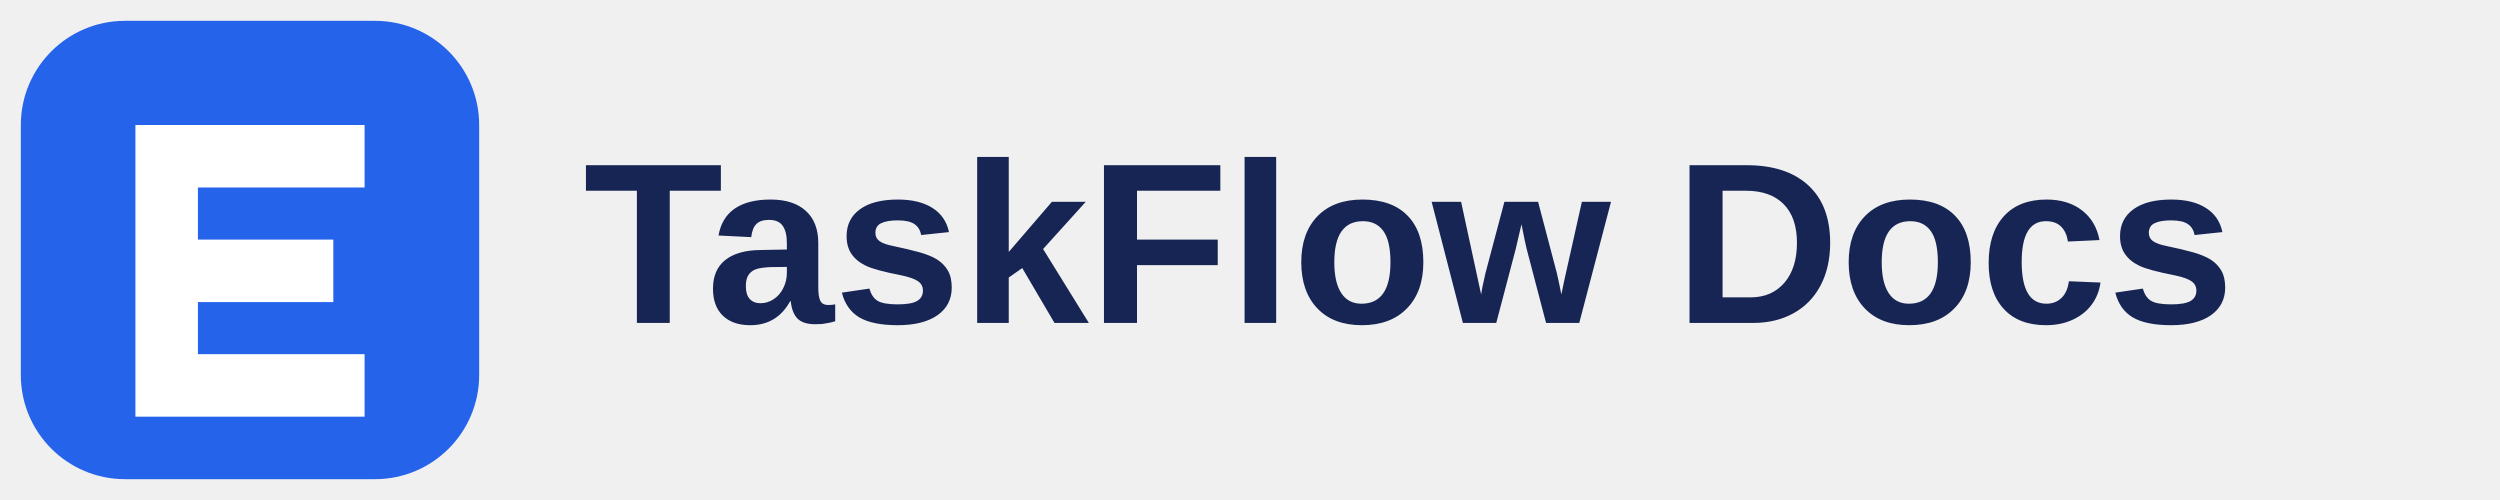
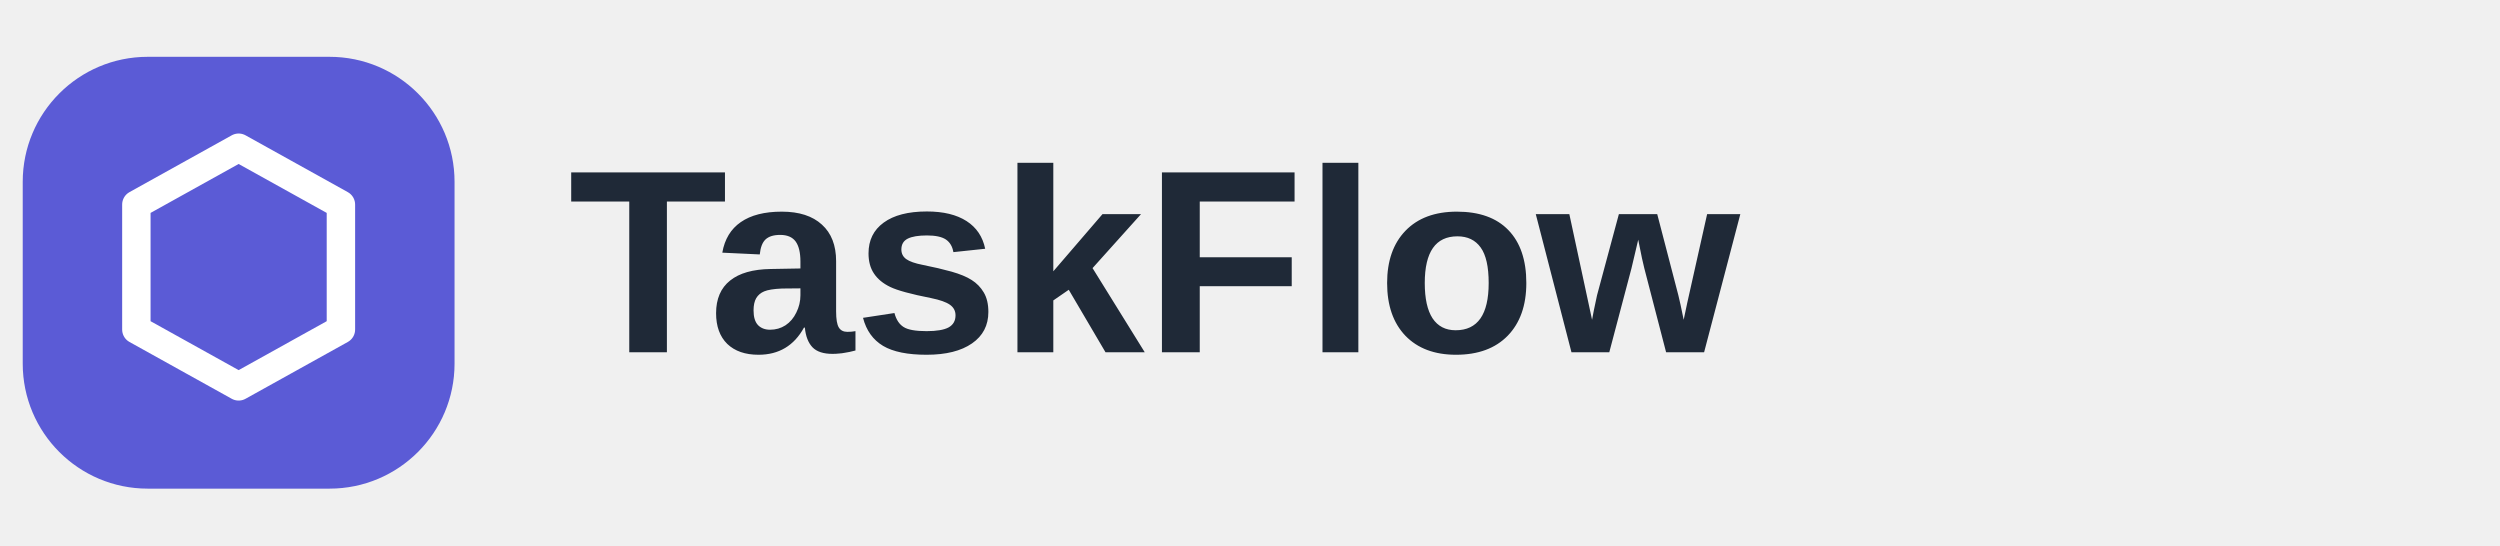
- <svg xmlns="http://www.w3.org/2000/svg" viewBox="0 0 240 48">
-   <rect x="2" y="2" width="44" height="44" rx="10" fill="#2563EB" />
-   <path d="M13 12h22v6H19v5h13v6H19v5h16v6H13z" fill="#fff" />
-   <text x="56" y="31" font-family="Arial, sans-serif" font-size="22" font-weight="700" fill="#172554">TaskFlow Docs</text>
+ <svg xmlns="http://www.w3.org/2000/svg" width="220" height="48" viewBox="0 0 220 48">
+   <rect x="2" y="5" width="38" height="38" rx="11" fill="#5B5BD6" />
+   <path d="M12 29V18l9-5 9 5v11l-9 5-9-5Z" fill="none" stroke="#fff" stroke-width="2.5" stroke-linejoin="round" />
+   <text x="50" y="31" font-family="Arial,sans-serif" font-size="23" font-weight="700" fill="#1f2937">TaskFlow</text>
</svg>
